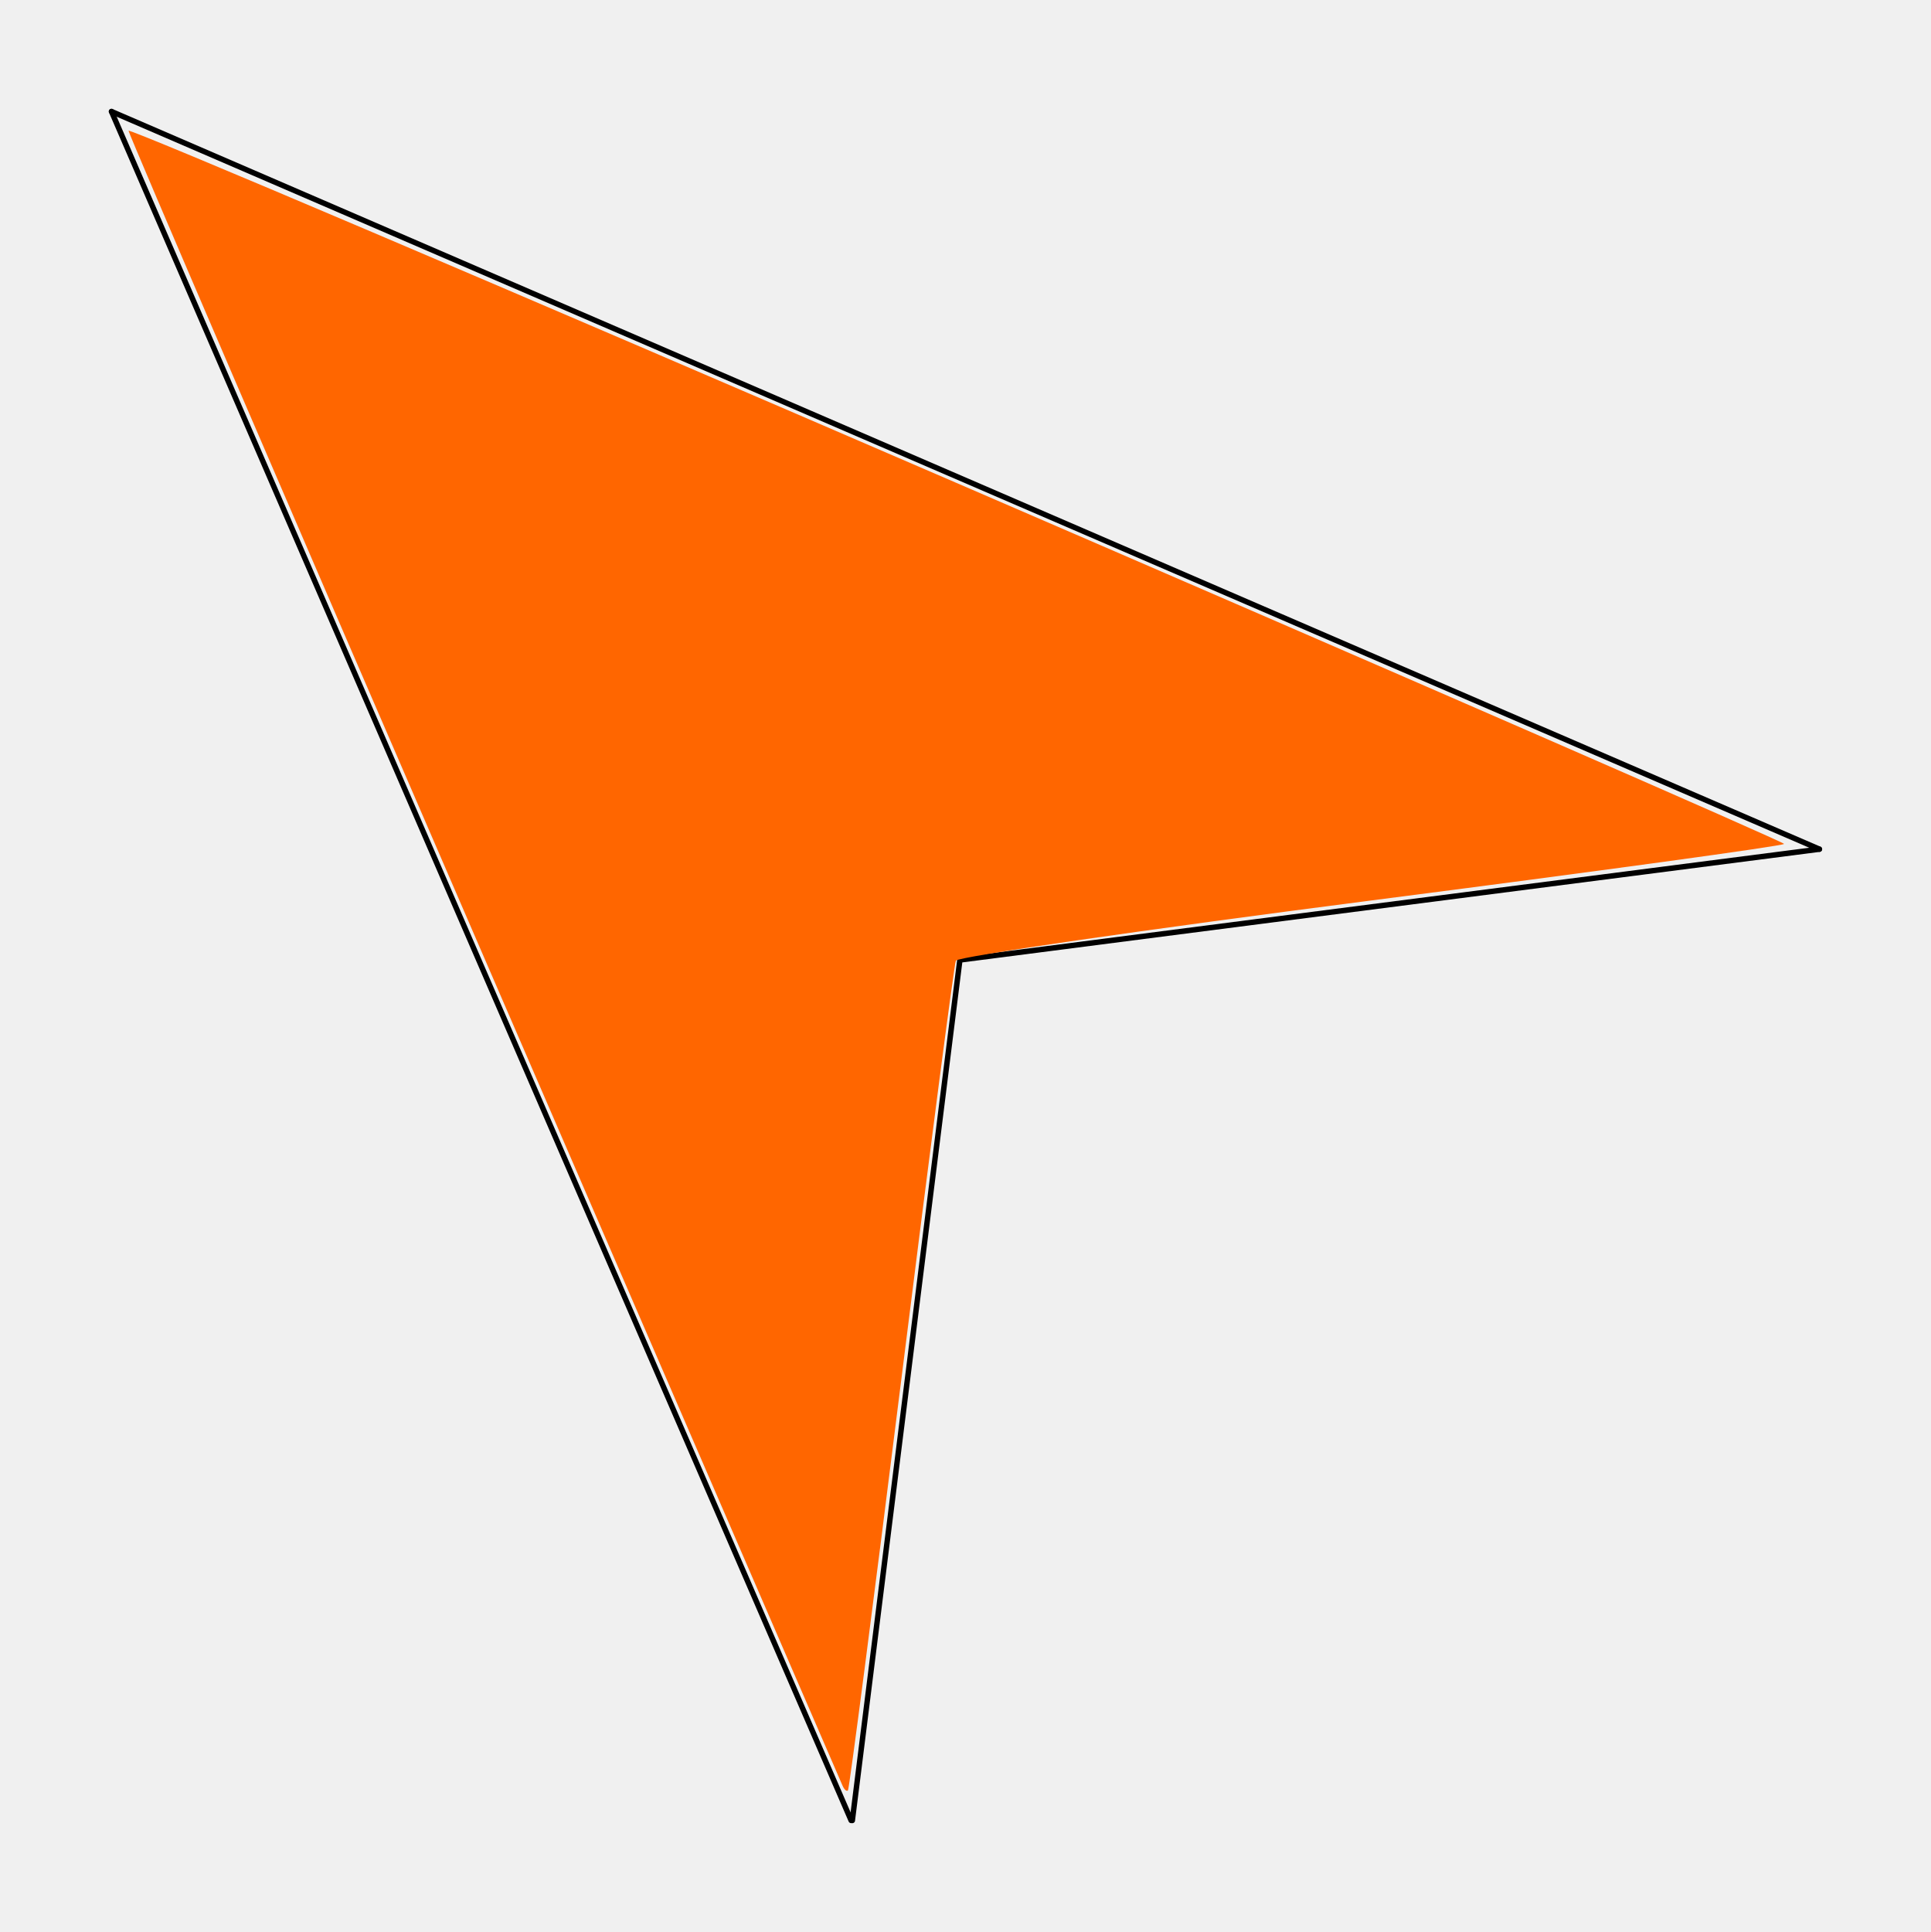
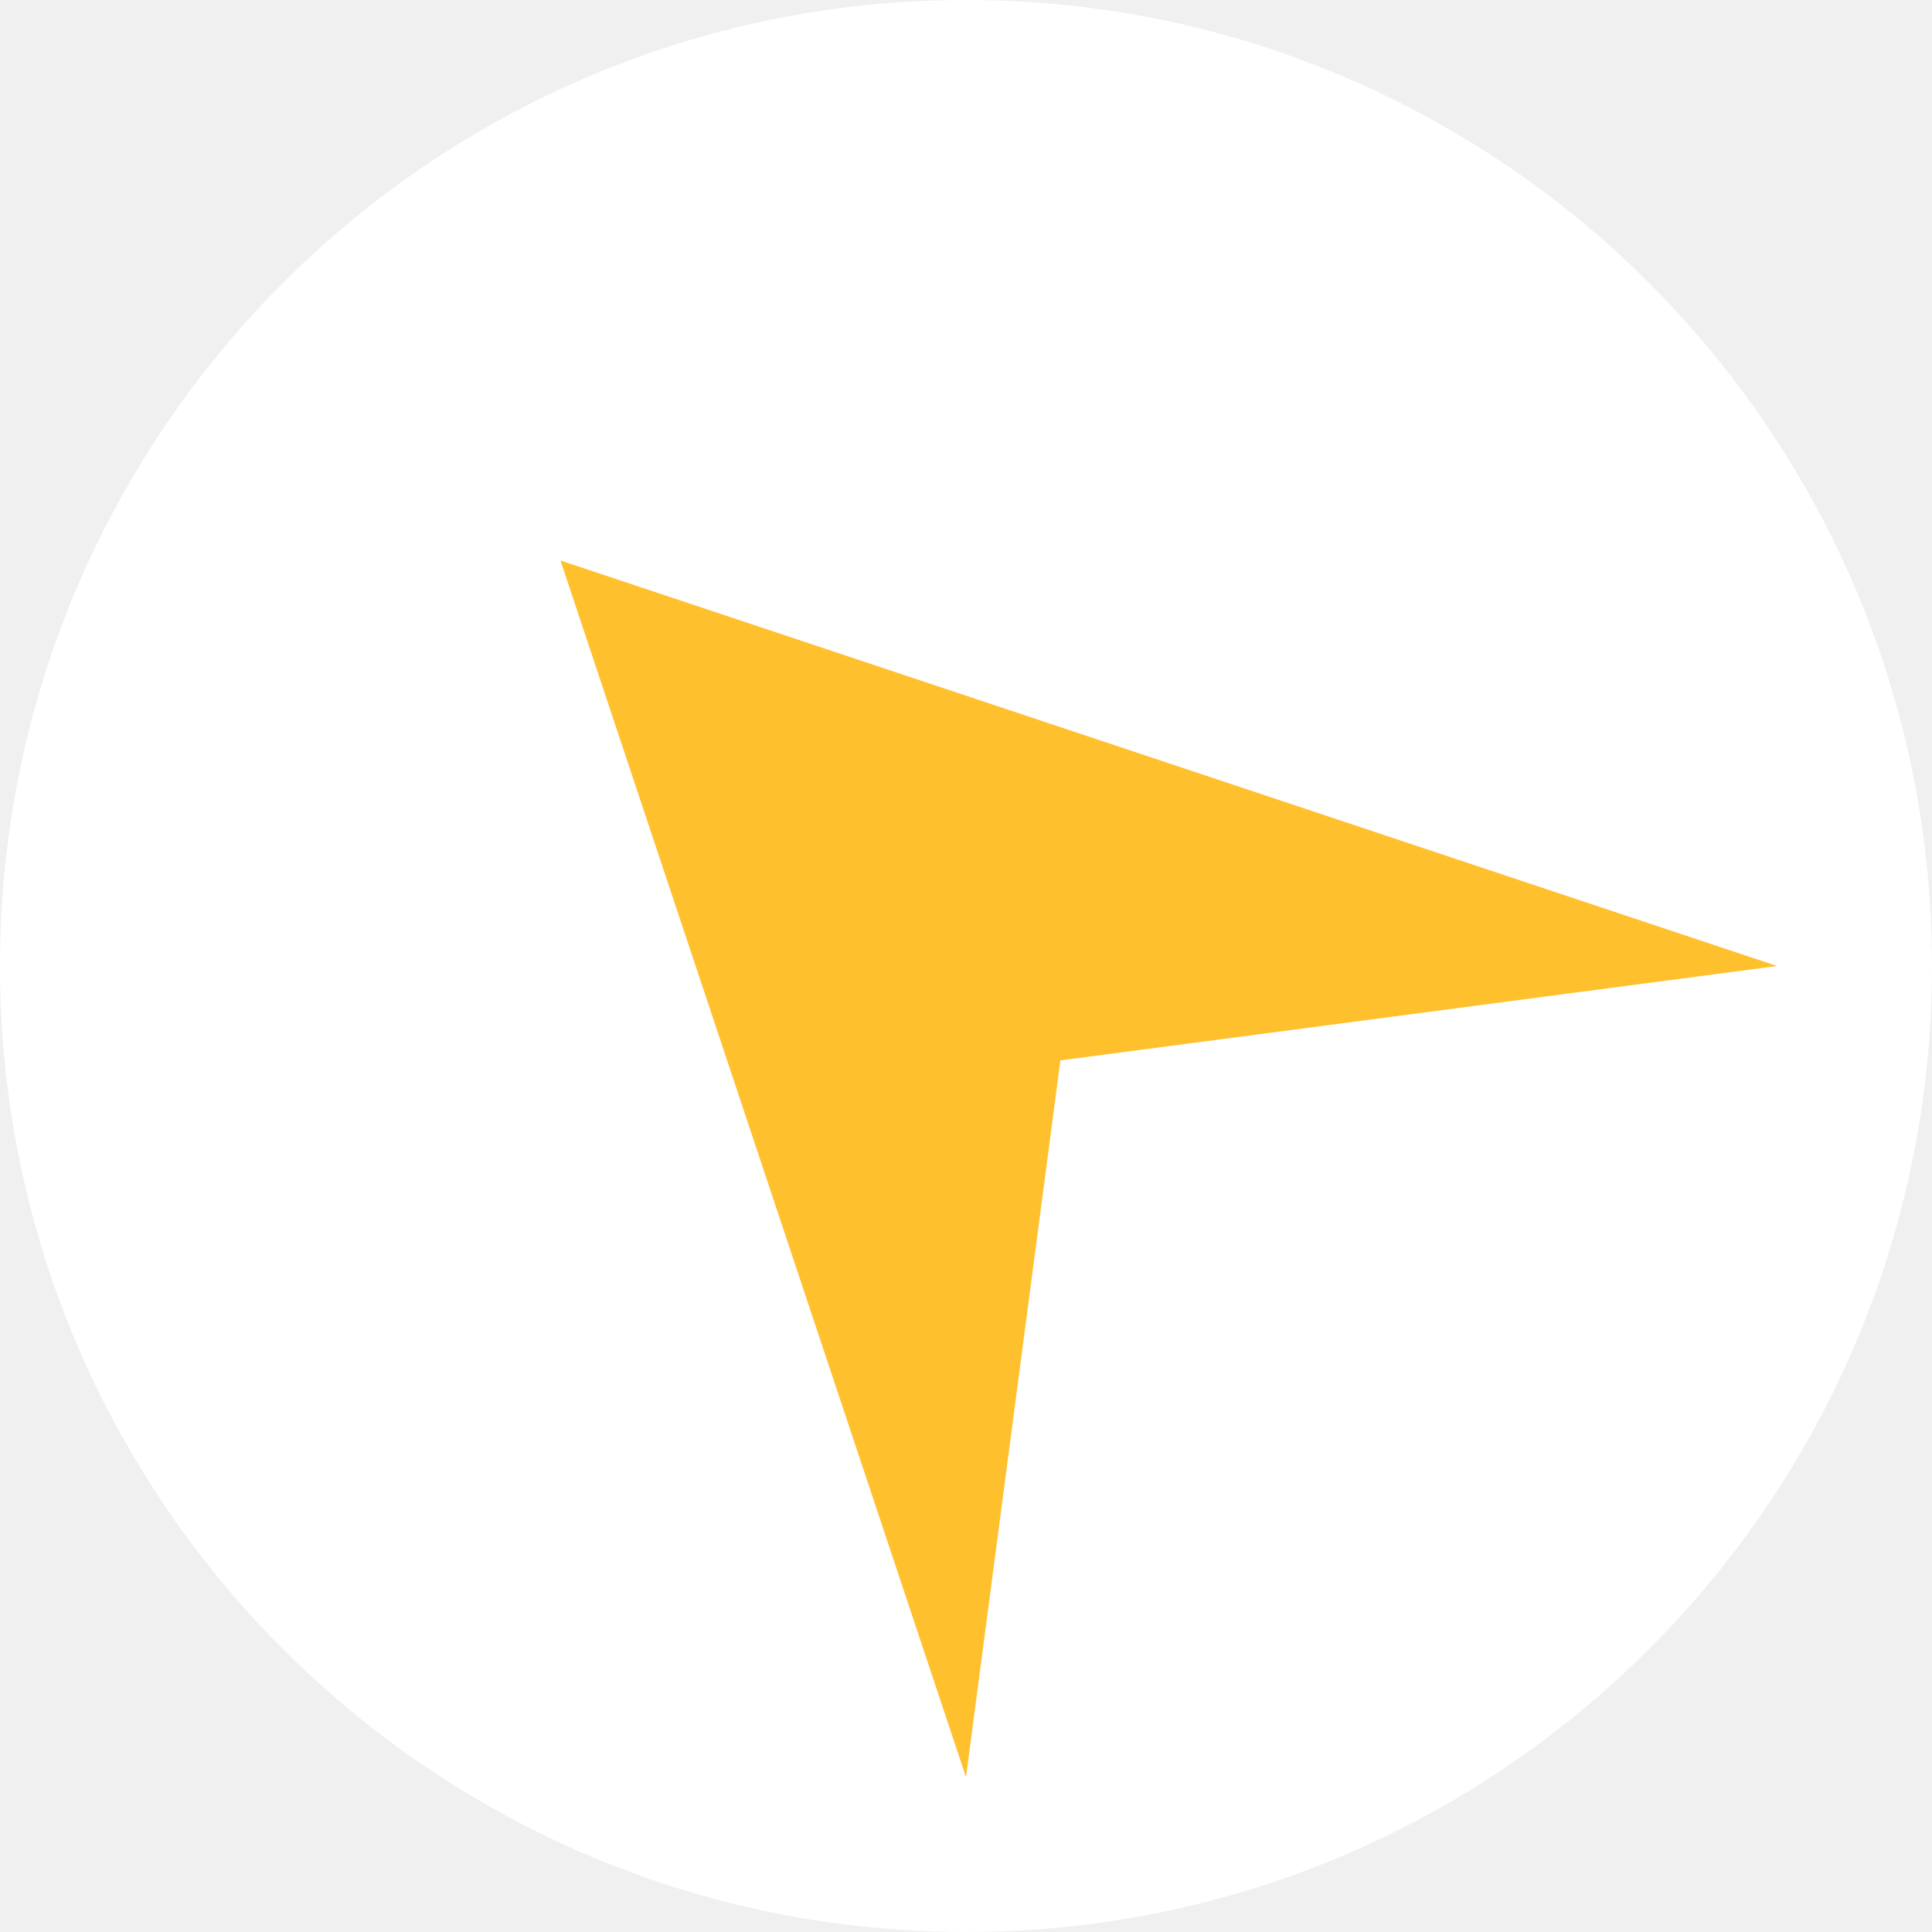
- <svg xmlns="http://www.w3.org/2000/svg" width="177.488mm" height="177.566mm" viewBox="0 0 177.488 177.566" version="1.1" id="svg8">
-   <defs id="defs2" />
-   <g id="layer1" transform="translate(-15.99816,-70.3603)">
-     <path style="fill:none;stroke:#000000;stroke-width:0.5;stroke-linecap:round;stroke-linejoin:miter;stroke-miterlimit:4;stroke-dasharray:none;stroke-opacity:1" d="m 94.342,237.676 9.886,-79.086 79.008,-10.184" id="path16" />
-     <path style="fill:none;stroke:#000000;stroke-width:0.5;stroke-linecap:round;stroke-linejoin:miter;stroke-miterlimit:4;stroke-dasharray:none;stroke-opacity:1" d="M 26.248,80.61 183.236,148.406" id="path18" />
-     <path style="fill:none;stroke:#000000;stroke-width:0.5;stroke-linecap:round;stroke-linejoin:miter;stroke-miterlimit:4;stroke-dasharray:none;stroke-opacity:1" d="M 26.248,80.61 94.234,237.673" id="path20" />
-     <path style="fill:#ff6600;stroke-width:1;stroke-linecap:round;stroke-miterlimit:4;stroke-dasharray:none" d="M 93.443,234.476 C 93.29,234.115 78.462,199.86 60.493,158.354 42.524,116.847 27.818,82.658 27.813,82.378 c -0.005,-0.28 34.233,14.281 76.084,32.359 41.851,18.077 76.092,33.011 76.092,33.185 0,0.175 -17.063,2.513 -37.918,5.195 -20.855,2.683 -38.05,5.174 -38.211,5.536 -0.161,0.362 -2.41,17.619 -4.997,38.35 -2.587,20.73 -4.802,37.79 -4.922,37.91 -0.12,0.12 -0.344,-0.077 -0.498,-0.438 z" id="path851" />
+ <svg xmlns="http://www.w3.org/2000/svg" width="100%" height="100%" viewBox="0 0 128 128" version="1.1" xml:space="preserve" style="fill-rule:evenodd;clip-rule:evenodd;stroke-linejoin:round;stroke-miterlimit:2;">
+   <circle cx="64" cy="64" r="64" style="fill:white;" />
+   <g transform="matrix(1.03293,-1.03293,1.03293,1.03293,-68.2148,64)">
+     <g id="NW">
+       <path id="Arrow" d="M90.013,90.013L64,70.054L37.987,90.013L64,37.987L90.013,90.013Z" style="fill:rgb(255,192,46);" />
+     </g>
  </g>
</svg>
